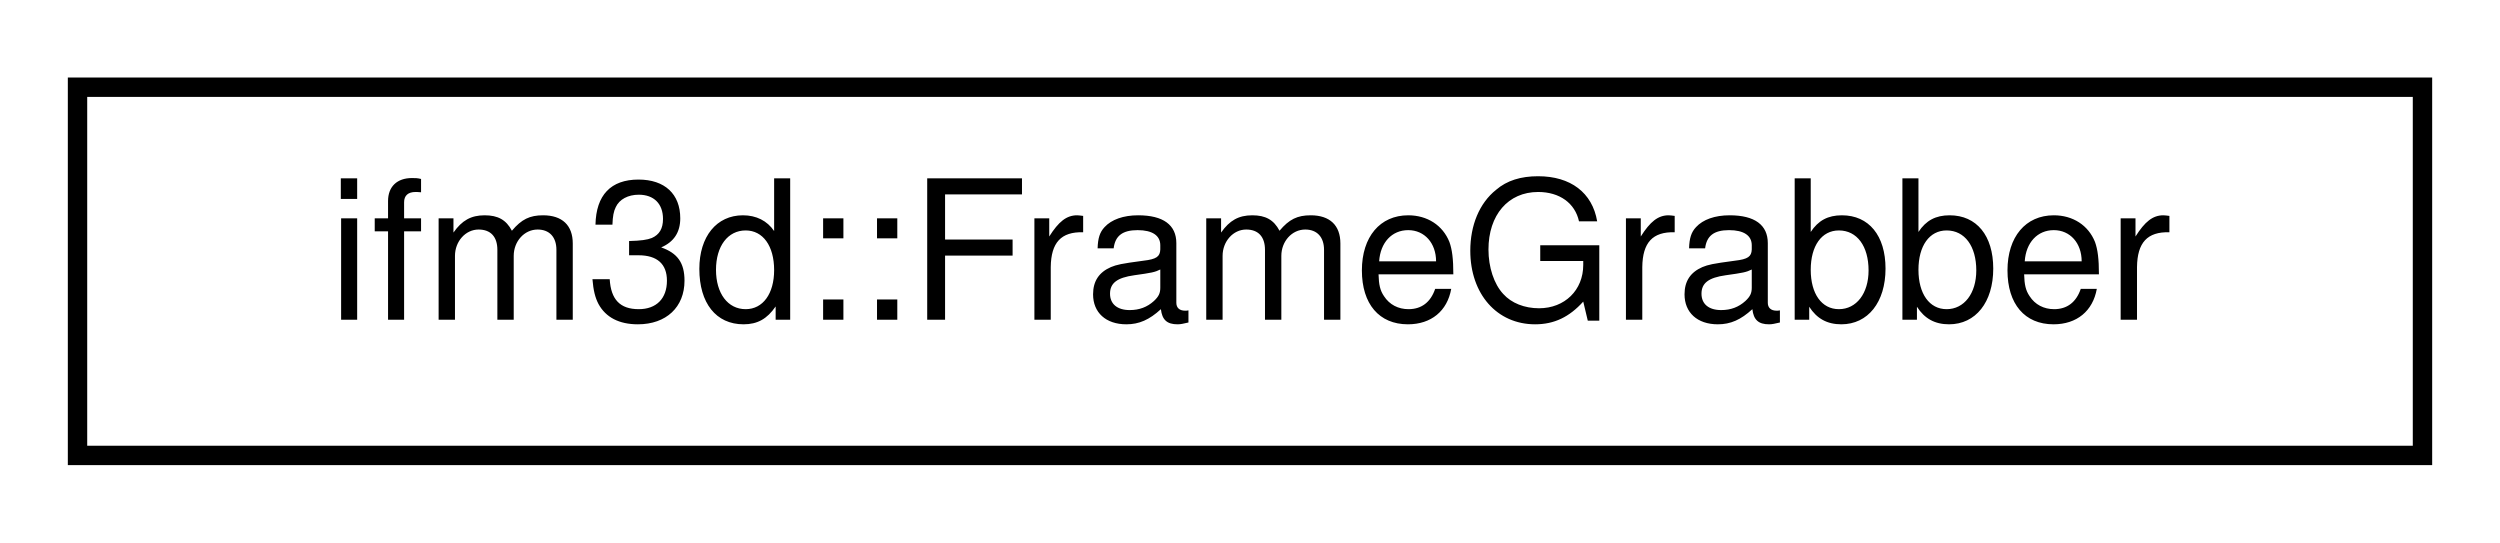
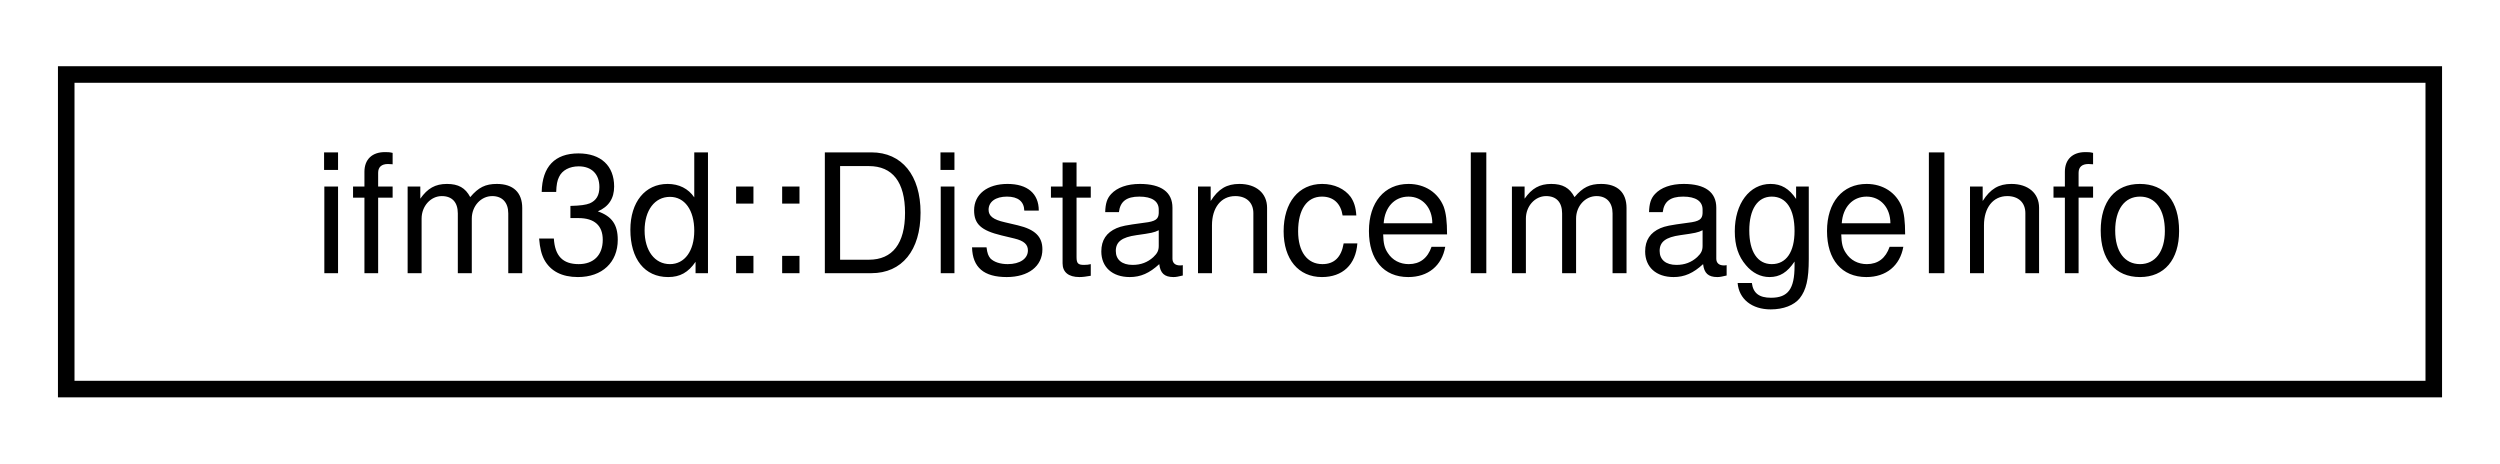
- <svg xmlns="http://www.w3.org/2000/svg" xmlns:xlink="http://www.w3.org/1999/xlink" width="129pt" height="28pt" viewBox="0.00 0.00 129.00 28.00">
+ <svg xmlns="http://www.w3.org/2000/svg" xmlns:xlink="http://www.w3.org/1999/xlink" width="151pt" height="28pt" viewBox="0.00 0.00 151.00 28.00">
  <g id="graph0" class="graph" transform="scale(1 1) rotate(0) translate(4 24)">
    <g id="node1" class="node">
      <g id="a_node1">
-         <a xlink:href="classifm3d_1_1FrameGrabber.html" target="_top" xlink:title=" ">
-           <polygon fill="none" stroke="black" points="0,-0.5 0,-19.5 121,-19.5 121,-0.5 0,-0.5" />
-           <text text-anchor="middle" x="60.5" y="-7.5" font-family="Helvetica,sans-Serif" font-size="10.00">ifm3d::FrameGrabber</text>
+         <a xlink:href="classifm3d_1_1DistanceImageInfo.html" target="_top" xlink:title=" ">
+           <polygon fill="none" stroke="black" points="0,-0.5 0,-19.5 143,-19.5 143,-0.5 0,-0.5" />
+           <text text-anchor="middle" x="71.5" y="-7.5" font-family="Helvetica,sans-Serif" font-size="10.00">ifm3d::DistanceImageInfo</text>
        </a>
      </g>
    </g>
  </g>
</svg>
